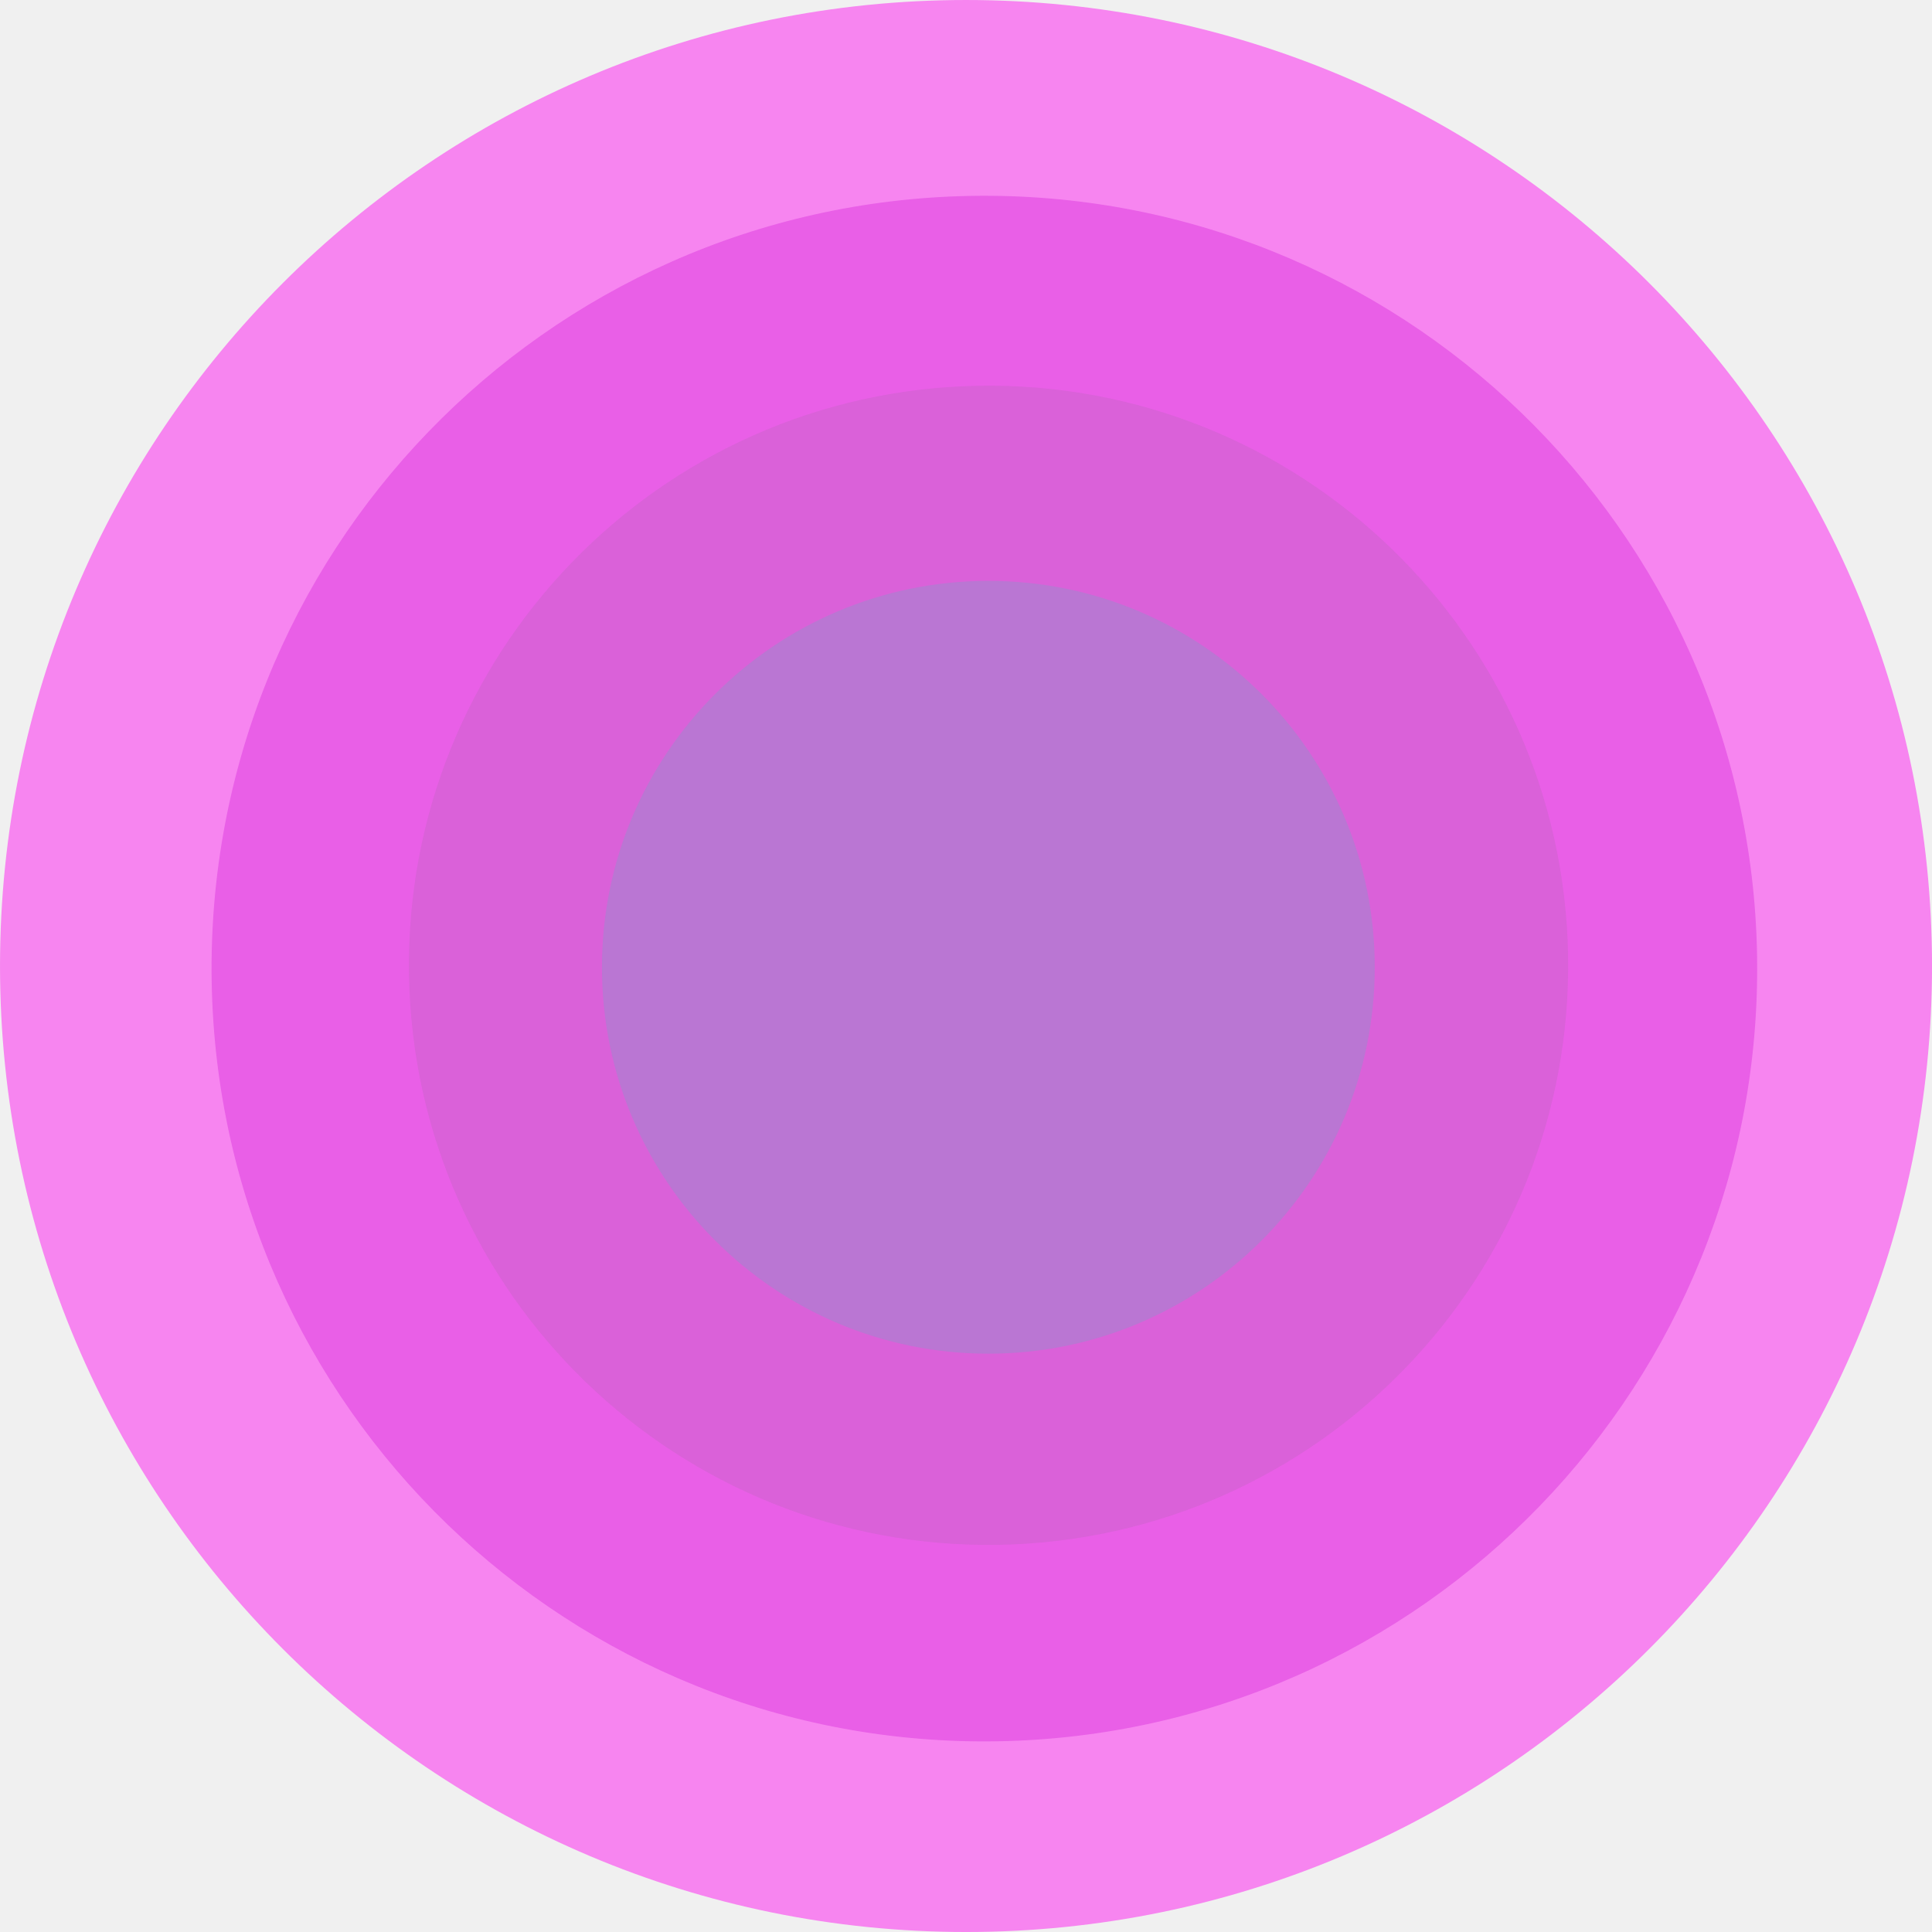
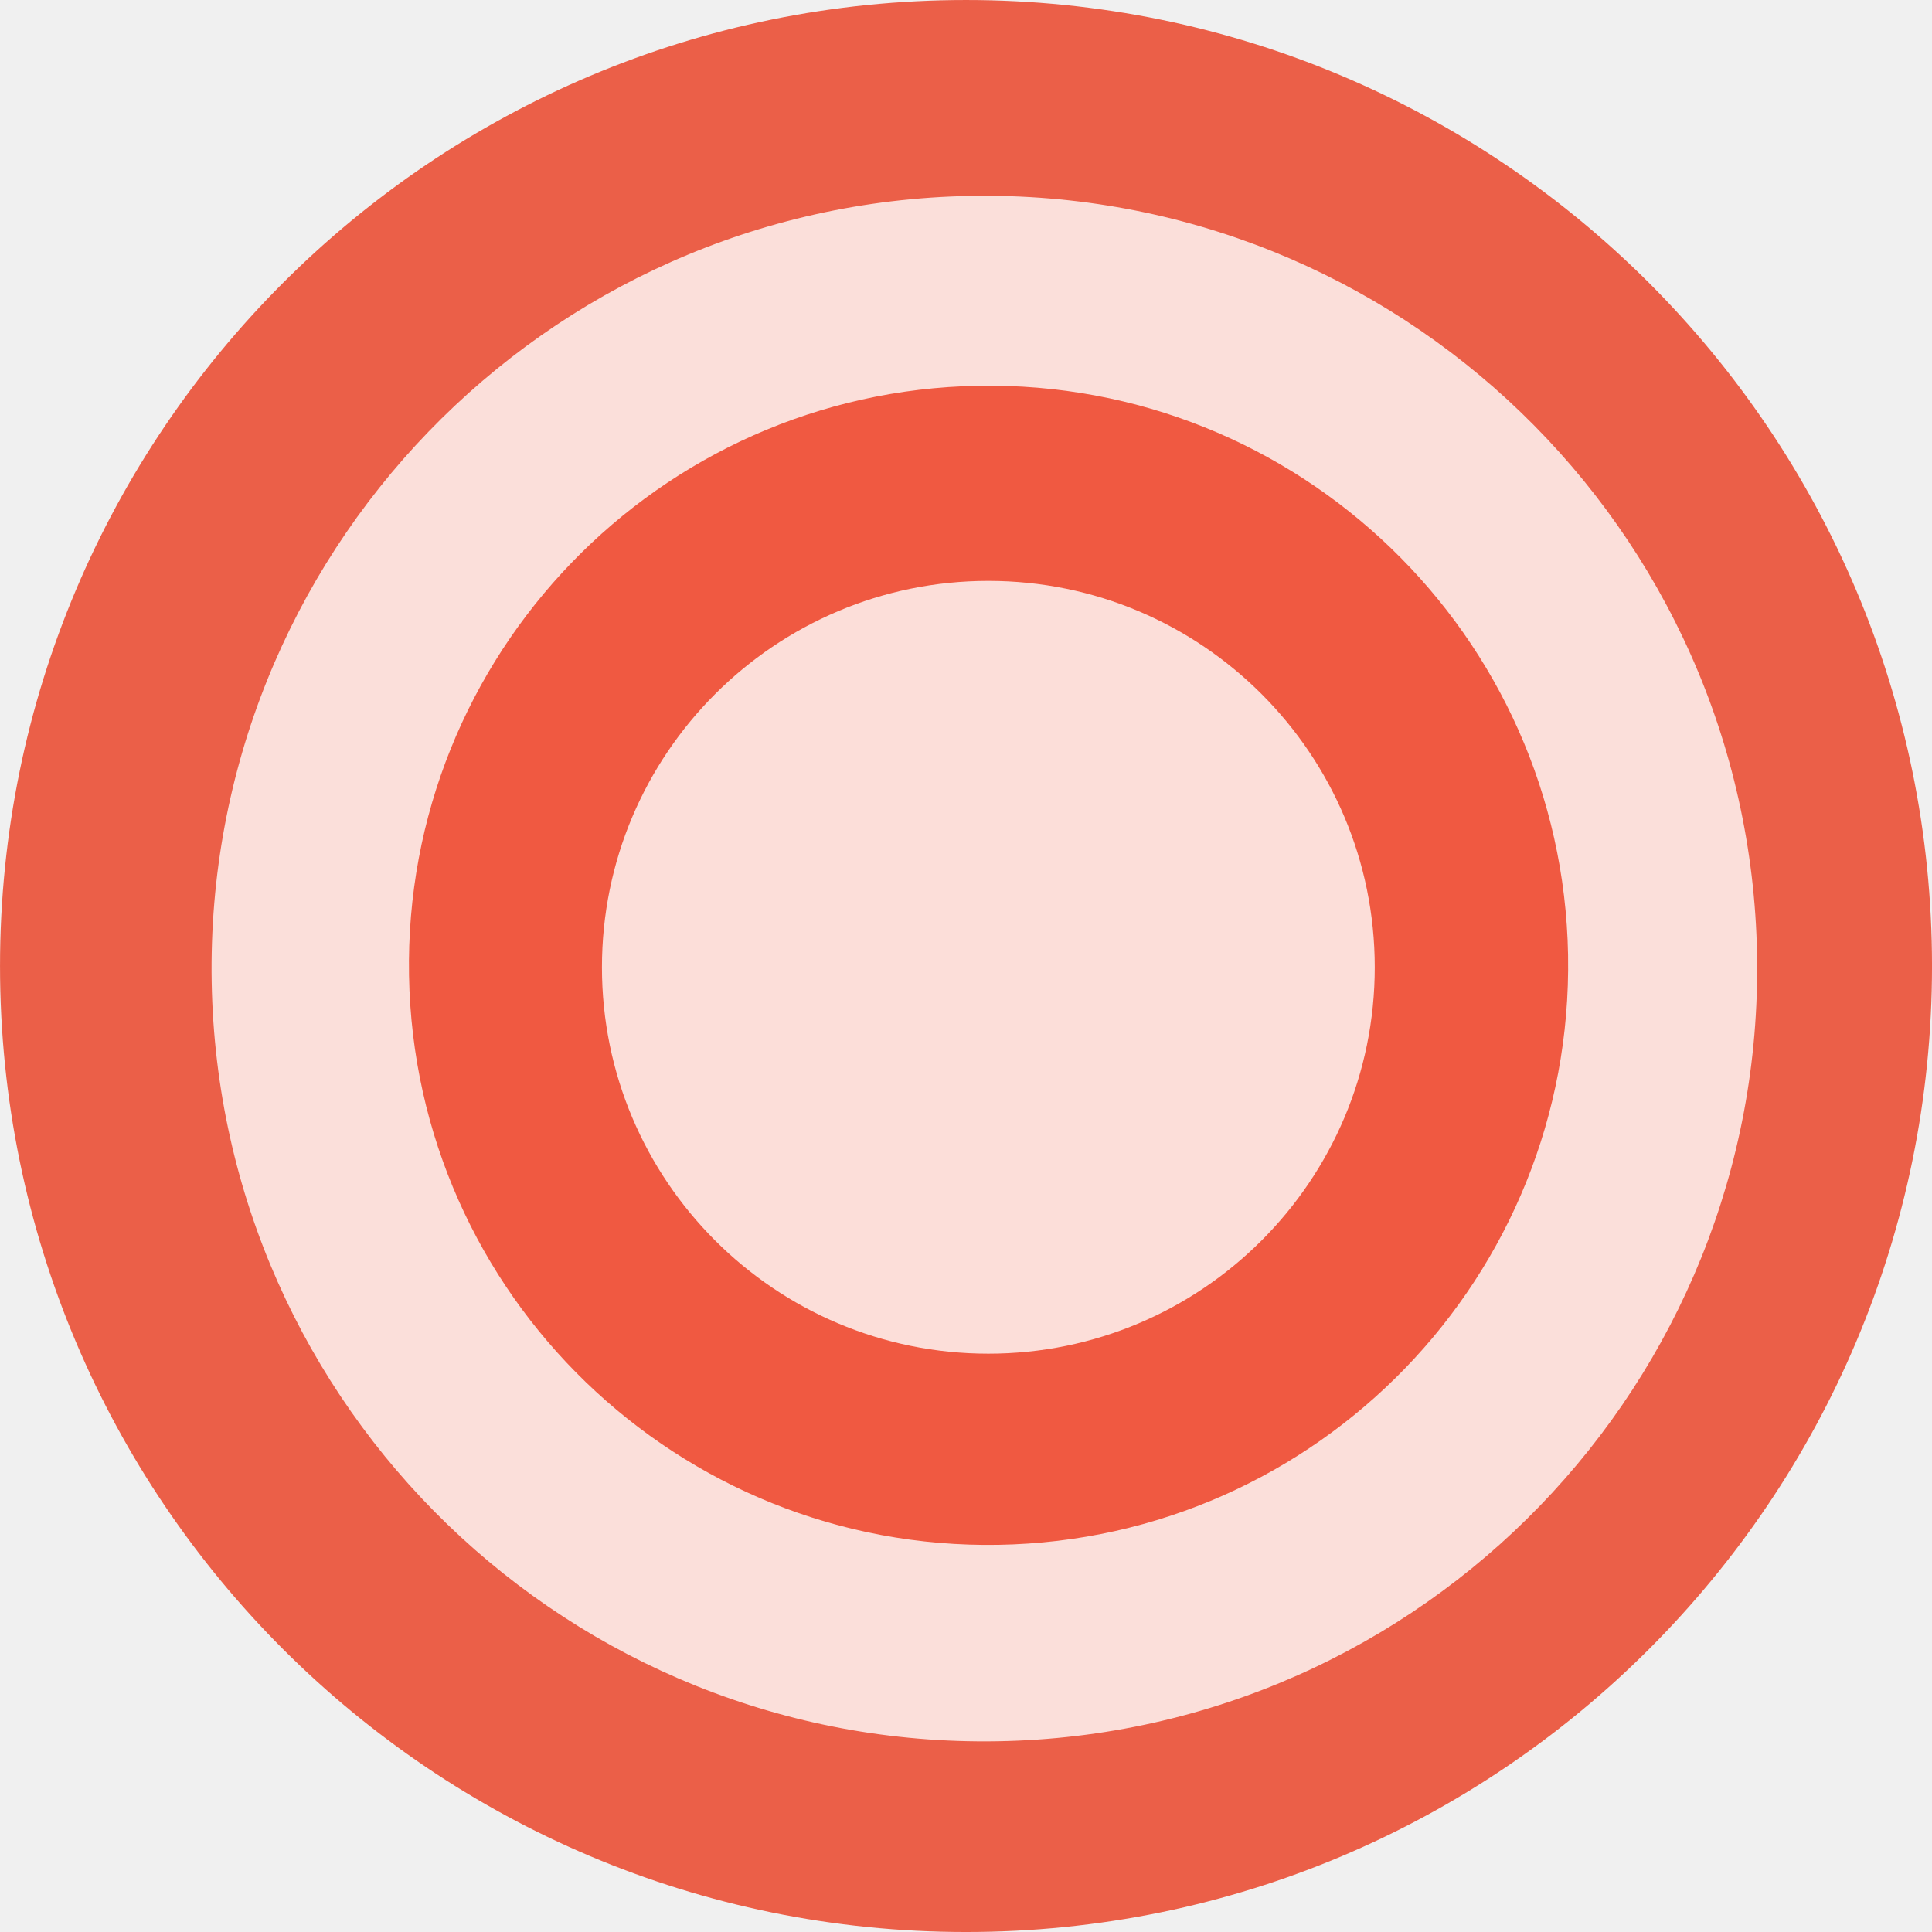
<svg xmlns="http://www.w3.org/2000/svg" width="50" height="50" viewBox="0 0 50 50" version="1.1" id="svg1">
  <defs id="defs1" />
  <g id="layer1" transform="translate(0.979435,1.04113)">
-     <circle style="fill:#ff01f0;fill-opacity:0.446;stroke-width:1.409" id="path1" cy="23.959" cx="24.021" r="25" />
-     <path style="fill:#d72fdd;fill-opacity:0.446" id="path1-8" d="M 44.493,23.691 A 20,20 0 0 1 24.838,44.023 20,20 0 0 1 4.499,24.374 20,20 0 0 1 24.141,4.029 20,20 0 0 1 44.493,23.664" />
-     <path style="fill:#c763c8;fill-opacity:0.446" id="path1-8-5" d="M 39.602,23.69 A 15,15 0 0 1 24.86,38.939 15,15 0 0 1 9.606,24.202 15,15 0 0 1 24.338,8.943 15,15 0 0 1 39.602,23.669" />
-     <circle style="fill:#9390cc;fill-opacity:0.446" id="path1-8-5-1" cx="24.599" cy="23.992" r="10" />
+     <circle style="fill:#e92200;fill-opacity:0.699;stroke-width:1.409" id="path1" cy="23.959" cx="24.021" r="25" />
+     <path style="fill:#ffffff;fill-opacity:0.8" id="path1-8" d="M 44.493,23.691 A 20,20 0 0 1 24.838,44.023 20,20 0 0 1 4.499,24.374 20,20 0 0 1 24.141,4.029 20,20 0 0 1 44.493,23.664" />
+     <path style="fill:#eb2200;fill-opacity:0.7" id="path1-8-5" d="M 39.602,23.69 A 15,15 0 0 1 24.86,38.939 15,15 0 0 1 9.606,24.202 15,15 0 0 1 24.338,8.943 15,15 0 0 1 39.602,23.669" />
+     <circle style="fill:#ffffff;fill-opacity:0.8" id="path1-8-5-1" cx="24.599" cy="23.992" r="10" />
  </g>
</svg>
